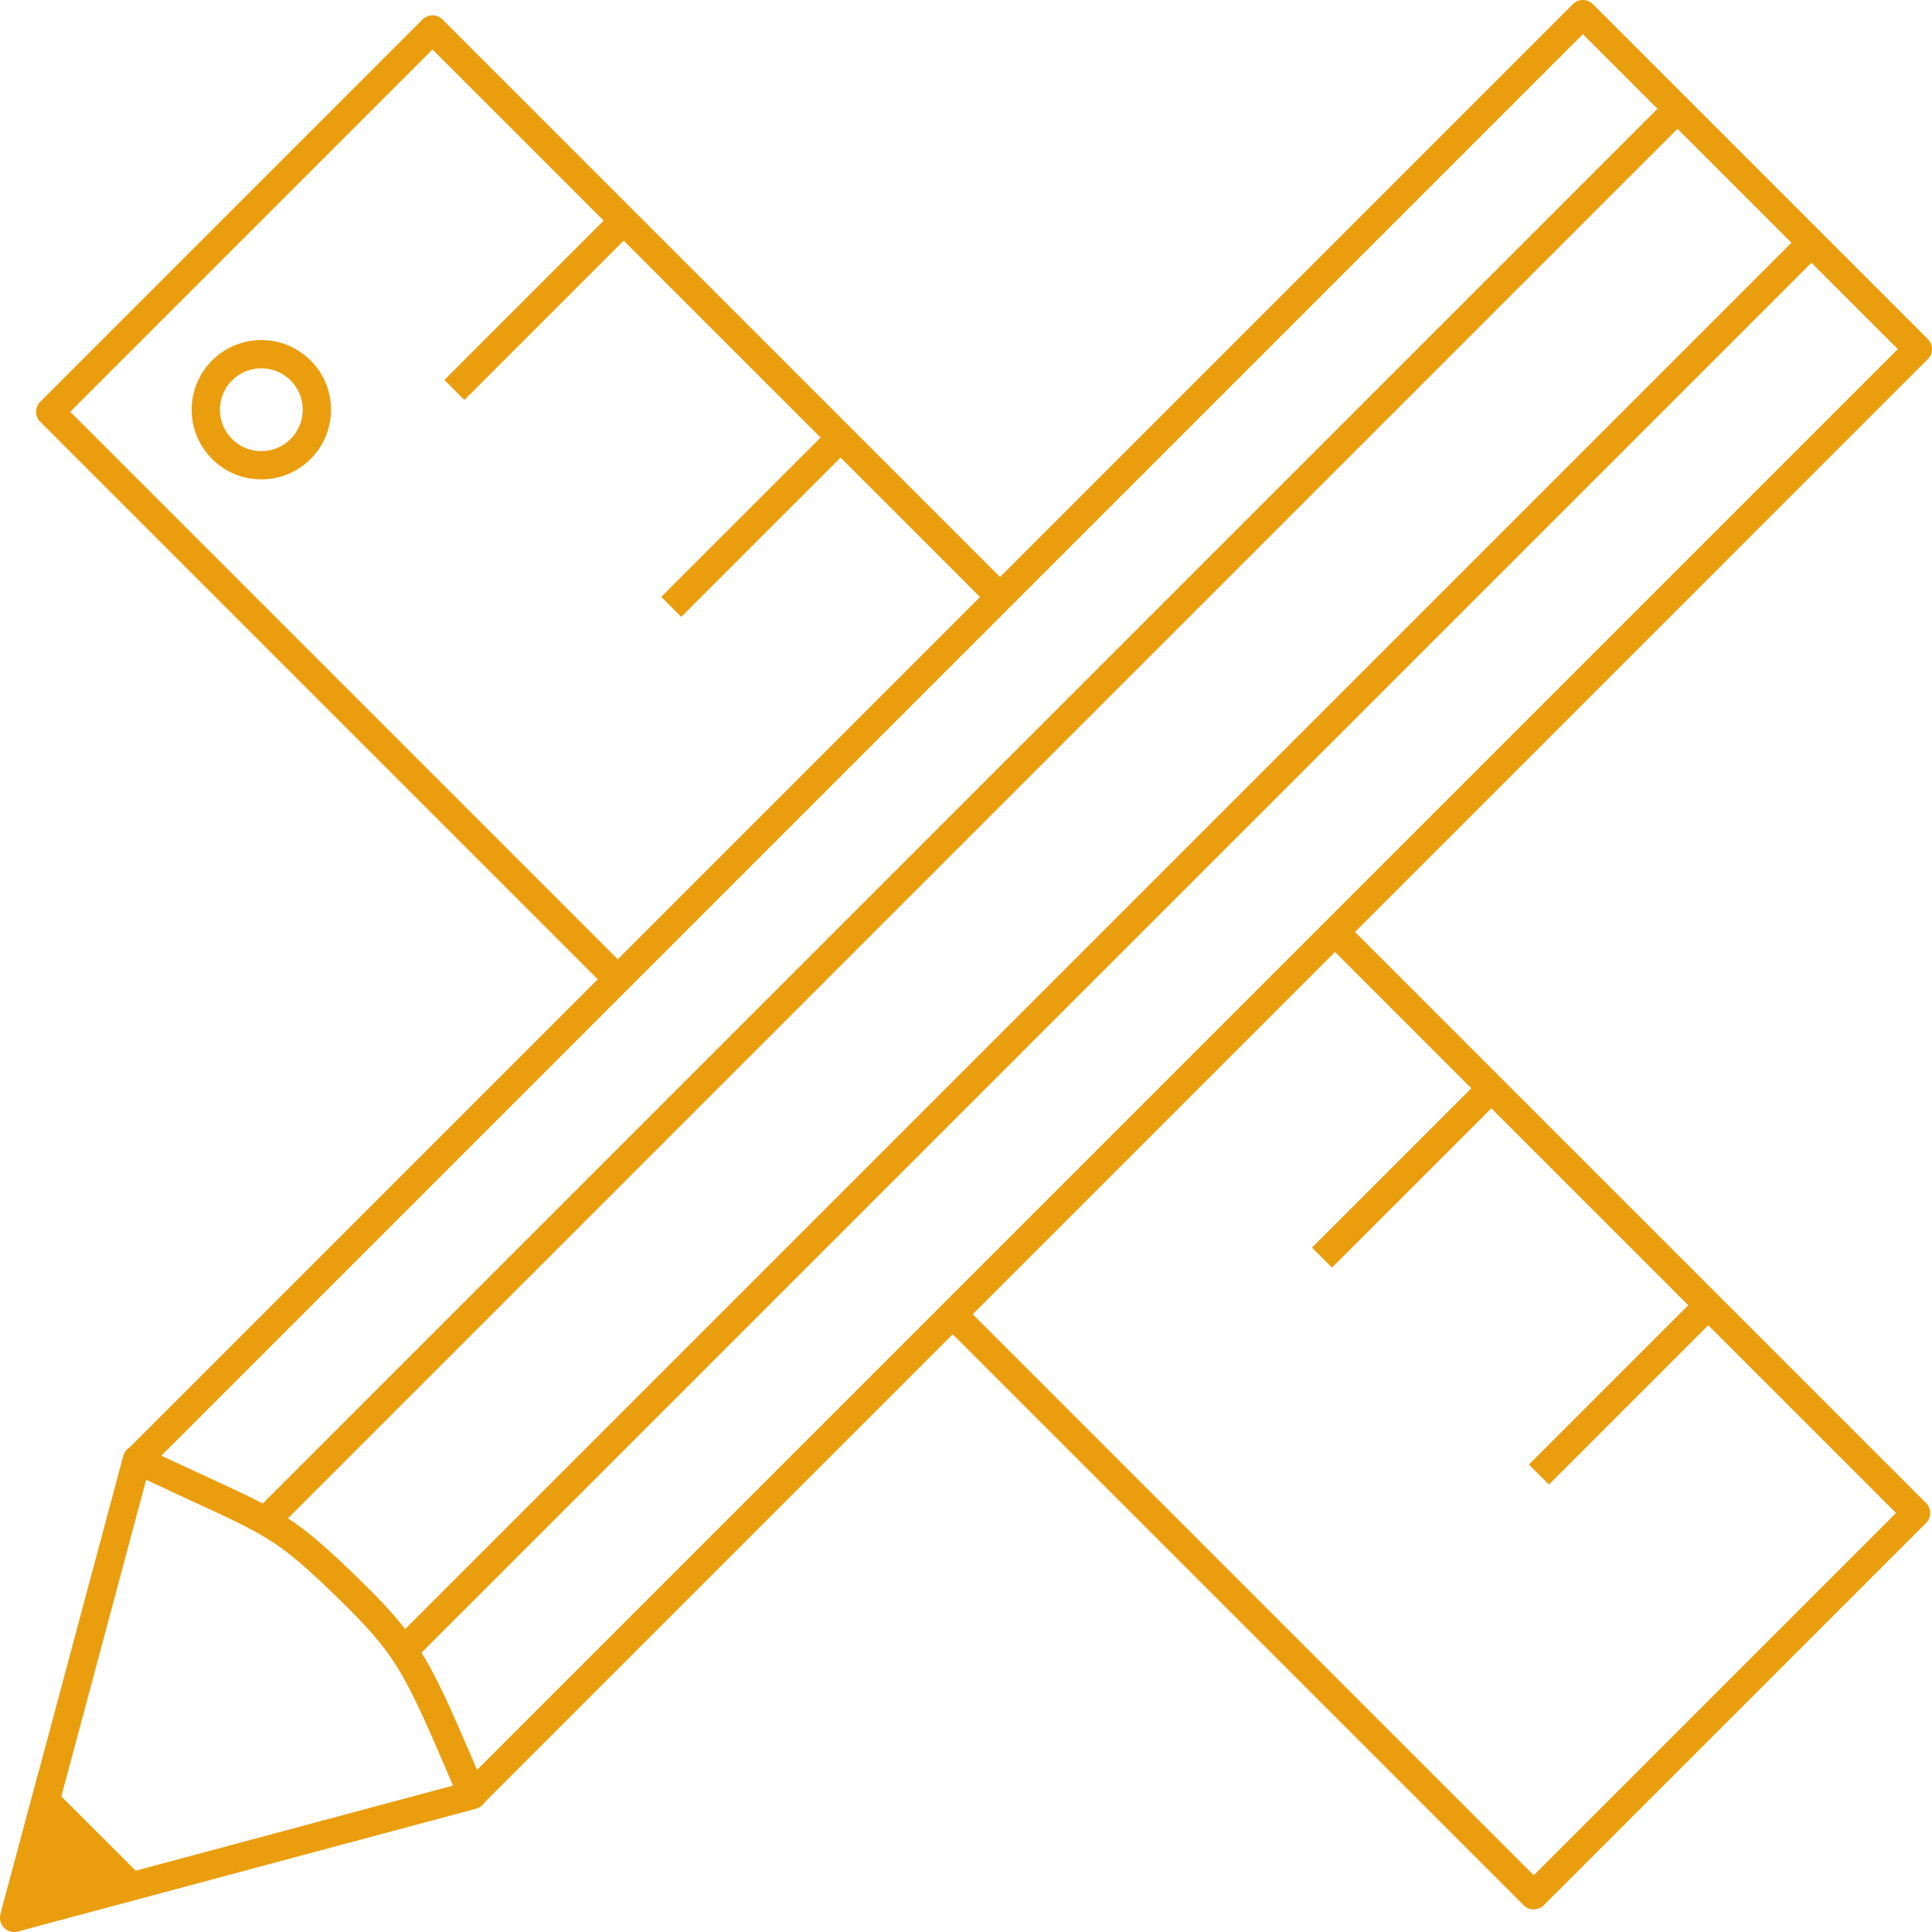
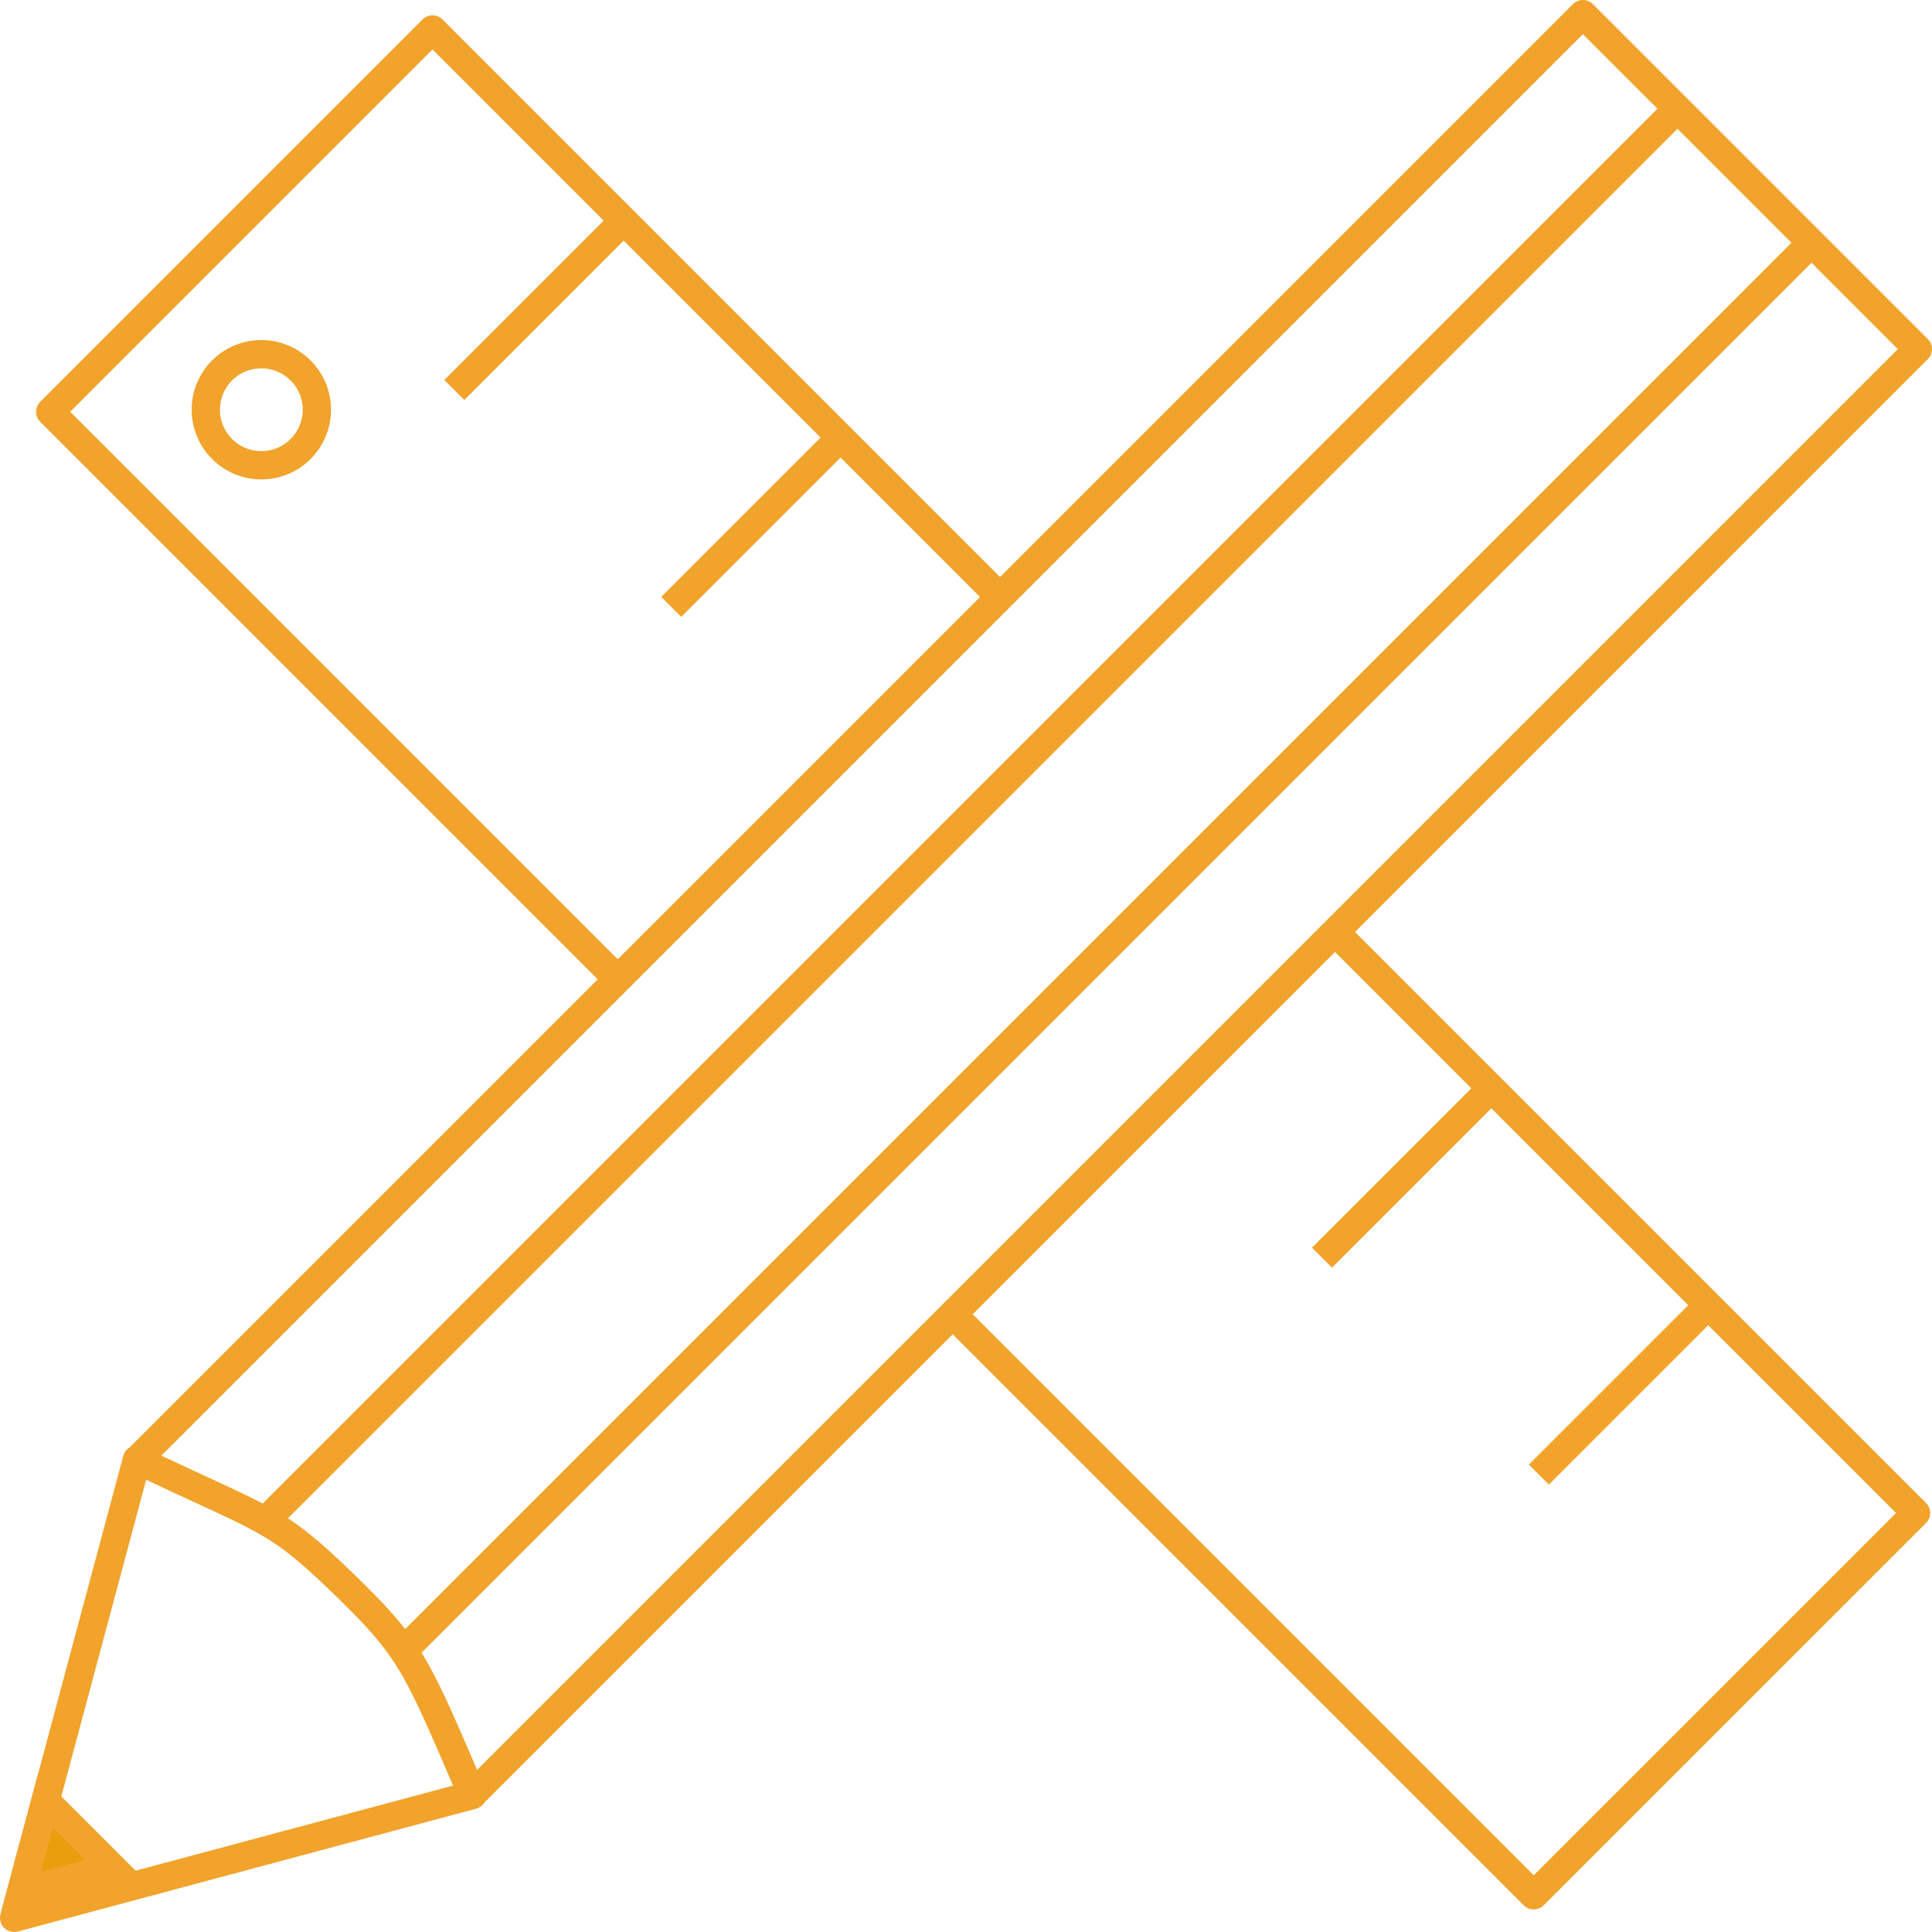
<svg xmlns="http://www.w3.org/2000/svg" version="1.1" preserveAspectRatio="xMidYMid meet" viewBox="0 0 239 239" id="svg4695" width="239" height="239">
  <defs id="defs4545">
    <path d="m 276.05,366.91 c 10.24,0 18.54,8.3 18.54,18.54 0,34.79 0,120.62 0,155.41 0,10.24 -8.3,18.54 -18.54,18.54 -54.56,0 -199.7,0 -254.26,0 -10.24,0 -18.54,-8.3 -18.54,-18.54 0,-34.79 0,-120.62 0,-155.41 0,-10.24 8.3,-18.54 18.54,-18.54 54.56,0 199.7,0 254.26,0 z" id="c2kEIPcwb3" />
    <path d="M 295.19,385.46 3.25,386.29" id="h1BqjTp58G" />
    <path d="m 179.23,584.43 c 0,1.97 1.02,3.8 2.7,4.83 1.36,0.84 3.36,2.07 4.87,3 1.18,0.72 1.89,2 1.89,3.38 0,0.8 0,-0.59 0,-0.18 0,2.29 -1.86,4.16 -4.15,4.16 -15.42,0.03 -57.99,0.12 -73.53,0.15 -2.01,0 -3.69,-1.52 -3.9,-3.52 -0.06,-0.63 0.07,0.71 0,0 -0.19,-1.93 0.8,-3.78 2.52,-4.69 1.5,-0.79 3.82,-2.02 5.49,-2.9 1.25,-0.66 2.05,-1.93 2.1,-3.34 0.09,-2.75 0.25,-7.23 0.34,-9.6 0.08,-2.31 1.98,-4.14 4.29,-4.14 11.47,0 40.74,0 51.96,0 2.99,0 5.42,2.43 5.42,5.43 0,2.11 0,4.85 0,7.42 z" id="mnovqzMLB" />
    <path d="M 294.89,534.21 2.95,535.04" id="d1kLrqHX9s" />
    <path d="m 276.05,366.91 c 10.24,0 18.54,8.3 18.54,18.54 0,34.79 0,120.62 0,155.41 0,10.24 -8.3,18.54 -18.54,18.54 -54.56,0 -199.7,0 -254.26,0 -10.24,0 -18.54,-8.3 -18.54,-18.54 0,-34.79 0,-120.62 0,-155.41 0,-10.24 8.3,-18.54 18.54,-18.54 54.56,0 199.7,0 254.26,0 z" id="c2kEIPcwb3-4" />
    <path d="M 295.19,385.46 3.25,386.29" id="h1BqjTp58G-4" />
    <path d="m 179.23,584.43 c 0,1.97 1.02,3.8 2.7,4.83 1.36,0.84 3.36,2.07 4.87,3 1.18,0.72 1.89,2 1.89,3.38 0,0.8 0,-0.59 0,-0.18 0,2.29 -1.86,4.16 -4.15,4.16 -15.42,0.03 -57.99,0.12 -73.53,0.15 -2.01,0 -3.69,-1.52 -3.9,-3.52 -0.06,-0.63 0.07,0.71 0,0 -0.19,-1.93 0.8,-3.78 2.52,-4.69 1.5,-0.79 3.82,-2.02 5.49,-2.9 1.25,-0.66 2.05,-1.93 2.1,-3.34 0.09,-2.75 0.25,-7.23 0.34,-9.6 0.08,-2.31 1.98,-4.14 4.29,-4.14 11.47,0 40.74,0 51.96,0 2.99,0 5.42,2.43 5.42,5.43 0,2.11 0,4.85 0,7.42 z" id="mnovqzMLB-9" />
    <path d="M 294.89,534.21 2.95,535.04" id="d1kLrqHX9s-4" />
  </defs>
-   <path style="opacity:1;fill:none;fill-opacity:1;stroke:#ea9e0e;stroke-width:3.5;stroke-linecap:square;stroke-linejoin:round;stroke-miterlimit:4;stroke-dasharray:none;stroke-opacity:1" d="M 195.811,1.75 16.973,180.586 l -0.032,-0.032 -15.19,56.697 56.694,-15.193 -0.032,-0.032 L 237.25,43.187 Z" id="rect4651" />
-   <path style="fill:none;stroke:#ea9e0e;stroke-width:3.5;stroke-linecap:butt;stroke-linejoin:miter;stroke-miterlimit:4;stroke-dasharray:none;stroke-opacity:1" d="m 16.974,180.586 c 15.848,7.599 16.823,6.928 25.3,15.122 8.575,8.289 9.136,9.915 16.172,26.349" id="path4658" />
-   <path style="opacity:1;fill:none;fill-opacity:1;stroke:#ea9e0e;stroke-width:3.5;stroke-linecap:square;stroke-linejoin:round;stroke-miterlimit:4;stroke-dasharray:none;stroke-opacity:1" d="m 117.934,162.661 71.796,71.796 v 0 L 237.023,187.165 165.228,115.37" id="path4732" />
-   <path style="opacity:1;fill:none;fill-opacity:1;stroke:#ea9e0e;stroke-width:3.5;stroke-linecap:square;stroke-linejoin:round;stroke-miterlimit:4;stroke-dasharray:none;stroke-opacity:1" d="M 123.622,73.764 53.506,3.647 6.213,50.94 76.328,121.056" id="path4728" />
-   <path style="fill:none;stroke:#ea9e0e;stroke-width:3.5;stroke-linecap:butt;stroke-linejoin:miter;stroke-miterlimit:4;stroke-dasharray:none;stroke-opacity:1" d="m 211.32,161.462 -20.949,20.949" id="path4667" />
-   <path id="path4678" d="M 184.487,134.628 163.538,155.577" style="fill:none;stroke:#ea9e0e;stroke-width:3.5;stroke-linecap:butt;stroke-linejoin:miter;stroke-miterlimit:4;stroke-dasharray:none;stroke-opacity:1" />
-   <path style="fill:none;stroke:#ea9e0e;stroke-width:3.5;stroke-linecap:butt;stroke-linejoin:miter;stroke-miterlimit:4;stroke-dasharray:none;stroke-opacity:1" d="M 103.986,54.127 83.037,75.076" id="path4684" />
-   <path id="path4686" d="M 77.152,27.294 56.204,48.242" style="fill:none;stroke:#ea9e0e;stroke-width:3.5;stroke-linecap:butt;stroke-linejoin:miter;stroke-miterlimit:4;stroke-dasharray:none;stroke-opacity:1" />
-   <path style="fill:none;stroke:#ea9e0e;stroke-width:3.5;stroke-linecap:butt;stroke-linejoin:miter;stroke-opacity:1;stroke-miterlimit:4;stroke-dasharray:none" d="M 32.81,188.16 207.516,13.454" id="path4734" />
-   <path id="path4736" d="M 49.384,204.733 224.09,30.027" style="fill:none;stroke:#ea9e0e;stroke-width:3.5;stroke-linecap:butt;stroke-linejoin:miter;stroke-opacity:1;stroke-miterlimit:4;stroke-dasharray:none" />
-   <path style="opacity:1;fill:#ea9e0e;fill-opacity:1;stroke:#ea9e0e;stroke-width:3.5;stroke-linecap:butt;stroke-linejoin:miter;stroke-miterlimit:4;stroke-dasharray:none;stroke-opacity:1" id="path4738" d="m -45.775,251.234 3.016,-11.257 8.241,8.241 z" transform="translate(48.39426,-17.22993)" />
-   <circle style="opacity:1;fill:none;fill-opacity:1;stroke:#ea9e0e;stroke-width:3.5;stroke-linecap:butt;stroke-linejoin:miter;stroke-miterlimit:4;stroke-dasharray:none;stroke-opacity:1" id="path4740" cx="32.329" cy="50.686" r="6.869" />
+   <path style="opacity:1;fill:none;fill-opacity:1;stroke:#f1a32c;stroke-width:3.5;stroke-linecap:square;stroke-linejoin:round;stroke-miterlimit:4;stroke-dasharray:none;stroke-opacity:1" d="M 195.811,1.75 16.973,180.586 l -0.032,-0.032 -15.19,56.697 56.694,-15.193 -0.032,-0.032 L 237.25,43.187 Z" id="rect4651" />
+   <path style="fill:none;stroke:#f1a32c;stroke-width:3.5;stroke-linecap:butt;stroke-linejoin:miter;stroke-miterlimit:4;stroke-dasharray:none;stroke-opacity:1" d="m 16.974,180.586 c 15.848,7.599 16.823,6.928 25.3,15.122 8.575,8.289 9.136,9.915 16.172,26.349" id="path4658" />
+   <path style="opacity:1;fill:none;fill-opacity:1;stroke:#f1a32c;stroke-width:3.5;stroke-linecap:square;stroke-linejoin:round;stroke-miterlimit:4;stroke-dasharray:none;stroke-opacity:1" d="m 117.934,162.661 71.796,71.796 v 0 L 237.023,187.165 165.228,115.37" id="path4732" />
+   <path style="opacity:1;fill:none;fill-opacity:1;stroke:#f1a32c;stroke-width:3.5;stroke-linecap:square;stroke-linejoin:round;stroke-miterlimit:4;stroke-dasharray:none;stroke-opacity:1" d="M 123.622,73.764 53.506,3.647 6.213,50.94 76.328,121.056" id="path4728" />
+   <path style="fill:none;stroke:#f1a32c;stroke-width:3.5;stroke-linecap:butt;stroke-linejoin:miter;stroke-miterlimit:4;stroke-dasharray:none;stroke-opacity:1" d="m 211.32,161.462 -20.949,20.949" id="path4667" />
+   <path id="path4678" d="M 184.487,134.628 163.538,155.577" style="fill:none;stroke:#f1a32c;stroke-width:3.5;stroke-linecap:butt;stroke-linejoin:miter;stroke-miterlimit:4;stroke-dasharray:none;stroke-opacity:1" />
+   <path style="fill:none;stroke:#f1a32c;stroke-width:3.5;stroke-linecap:butt;stroke-linejoin:miter;stroke-miterlimit:4;stroke-dasharray:none;stroke-opacity:1" d="M 103.986,54.127 83.037,75.076" id="path4684" />
+   <path id="path4686" d="M 77.152,27.294 56.204,48.242" style="fill:none;stroke:#f1a32c;stroke-width:3.5;stroke-linecap:butt;stroke-linejoin:miter;stroke-miterlimit:4;stroke-dasharray:none;stroke-opacity:1" />
+   <path style="fill:none;stroke:#f1a32c;stroke-width:3.5;stroke-linecap:butt;stroke-linejoin:miter;stroke-opacity:1;stroke-miterlimit:4;stroke-dasharray:none" d="M 32.81,188.16 207.516,13.454" id="path4734" />
+   <path id="path4736" d="M 49.384,204.733 224.09,30.027" style="fill:none;stroke:#f1a32c;stroke-width:3.5;stroke-linecap:butt;stroke-linejoin:miter;stroke-opacity:1;stroke-miterlimit:4;stroke-dasharray:none" />
+   <path style="opacity:1;fill:#ea9e0e;fill-opacity:1;stroke:#f1a32c;stroke-width:3.5;stroke-linecap:butt;stroke-linejoin:miter;stroke-miterlimit:4;stroke-dasharray:none;stroke-opacity:1" id="path4738" d="m -45.775,251.234 3.016,-11.257 8.241,8.241 z" transform="translate(48.39426,-17.22993)" />
+   <circle style="opacity:1;fill:none;fill-opacity:1;stroke:#f1a32c;stroke-width:3.5;stroke-linecap:butt;stroke-linejoin:miter;stroke-miterlimit:4;stroke-dasharray:none;stroke-opacity:1" id="path4740" cx="32.329" cy="50.686" r="6.869" />
</svg>
